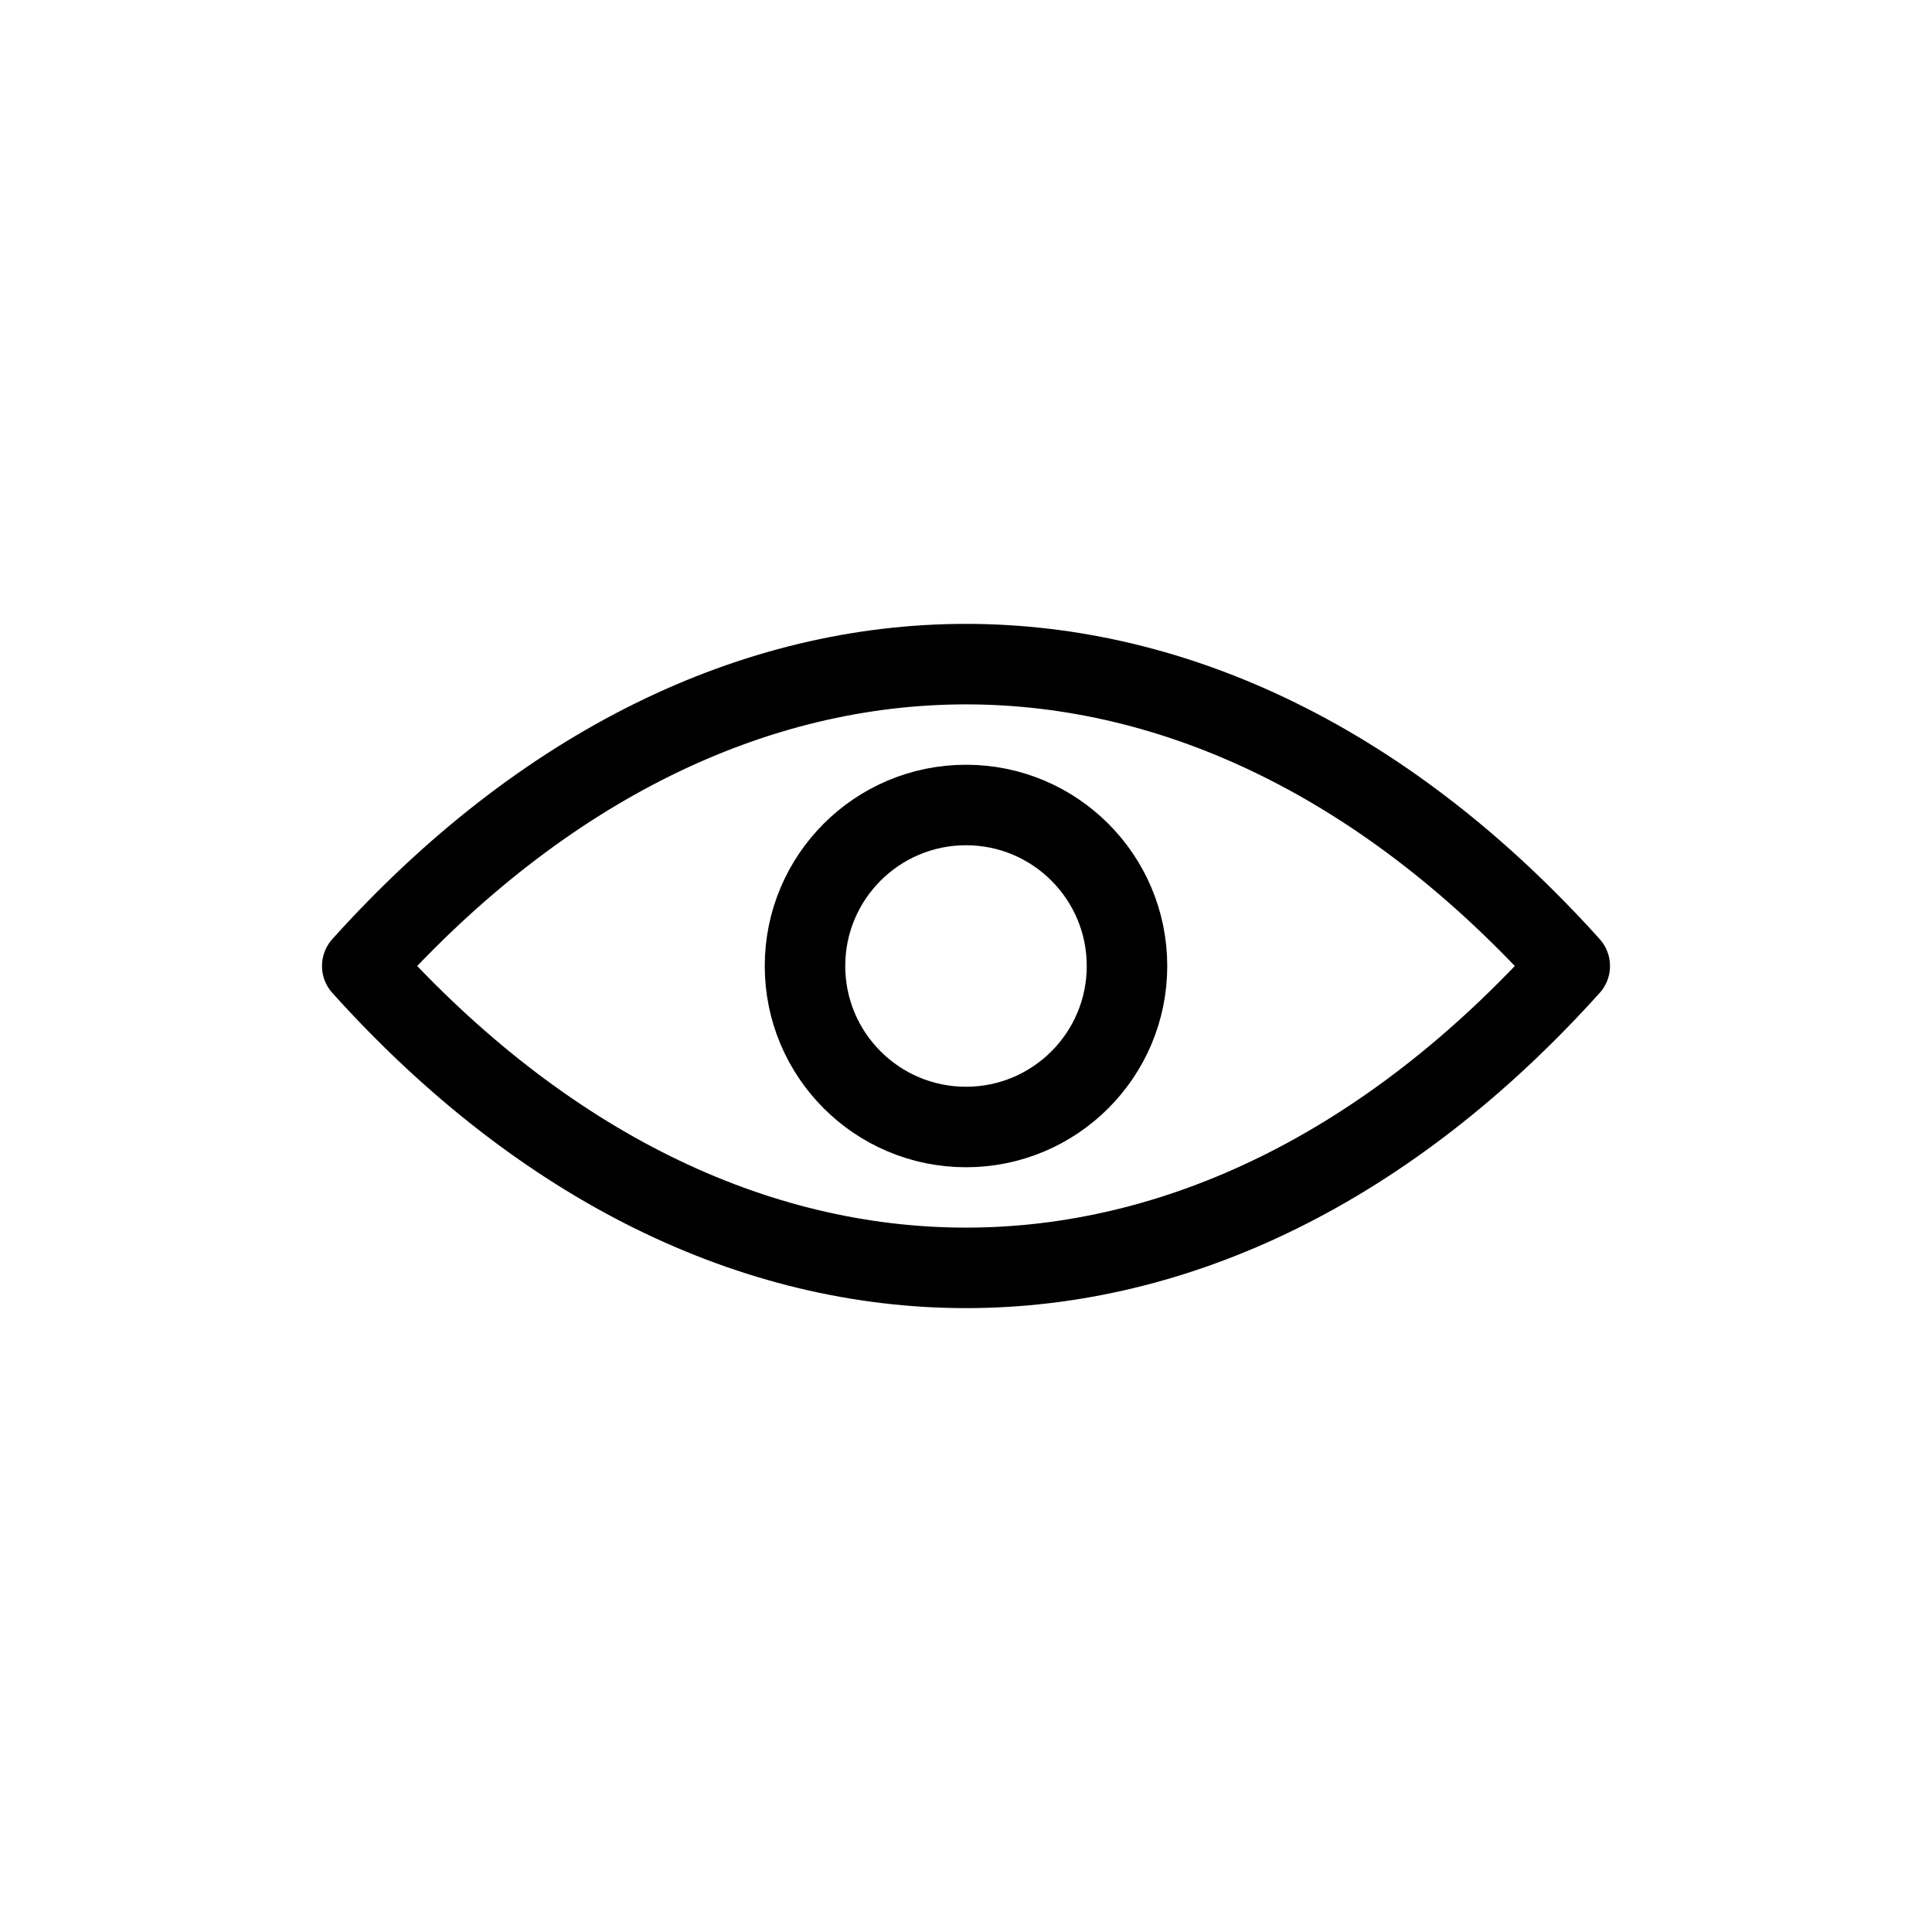
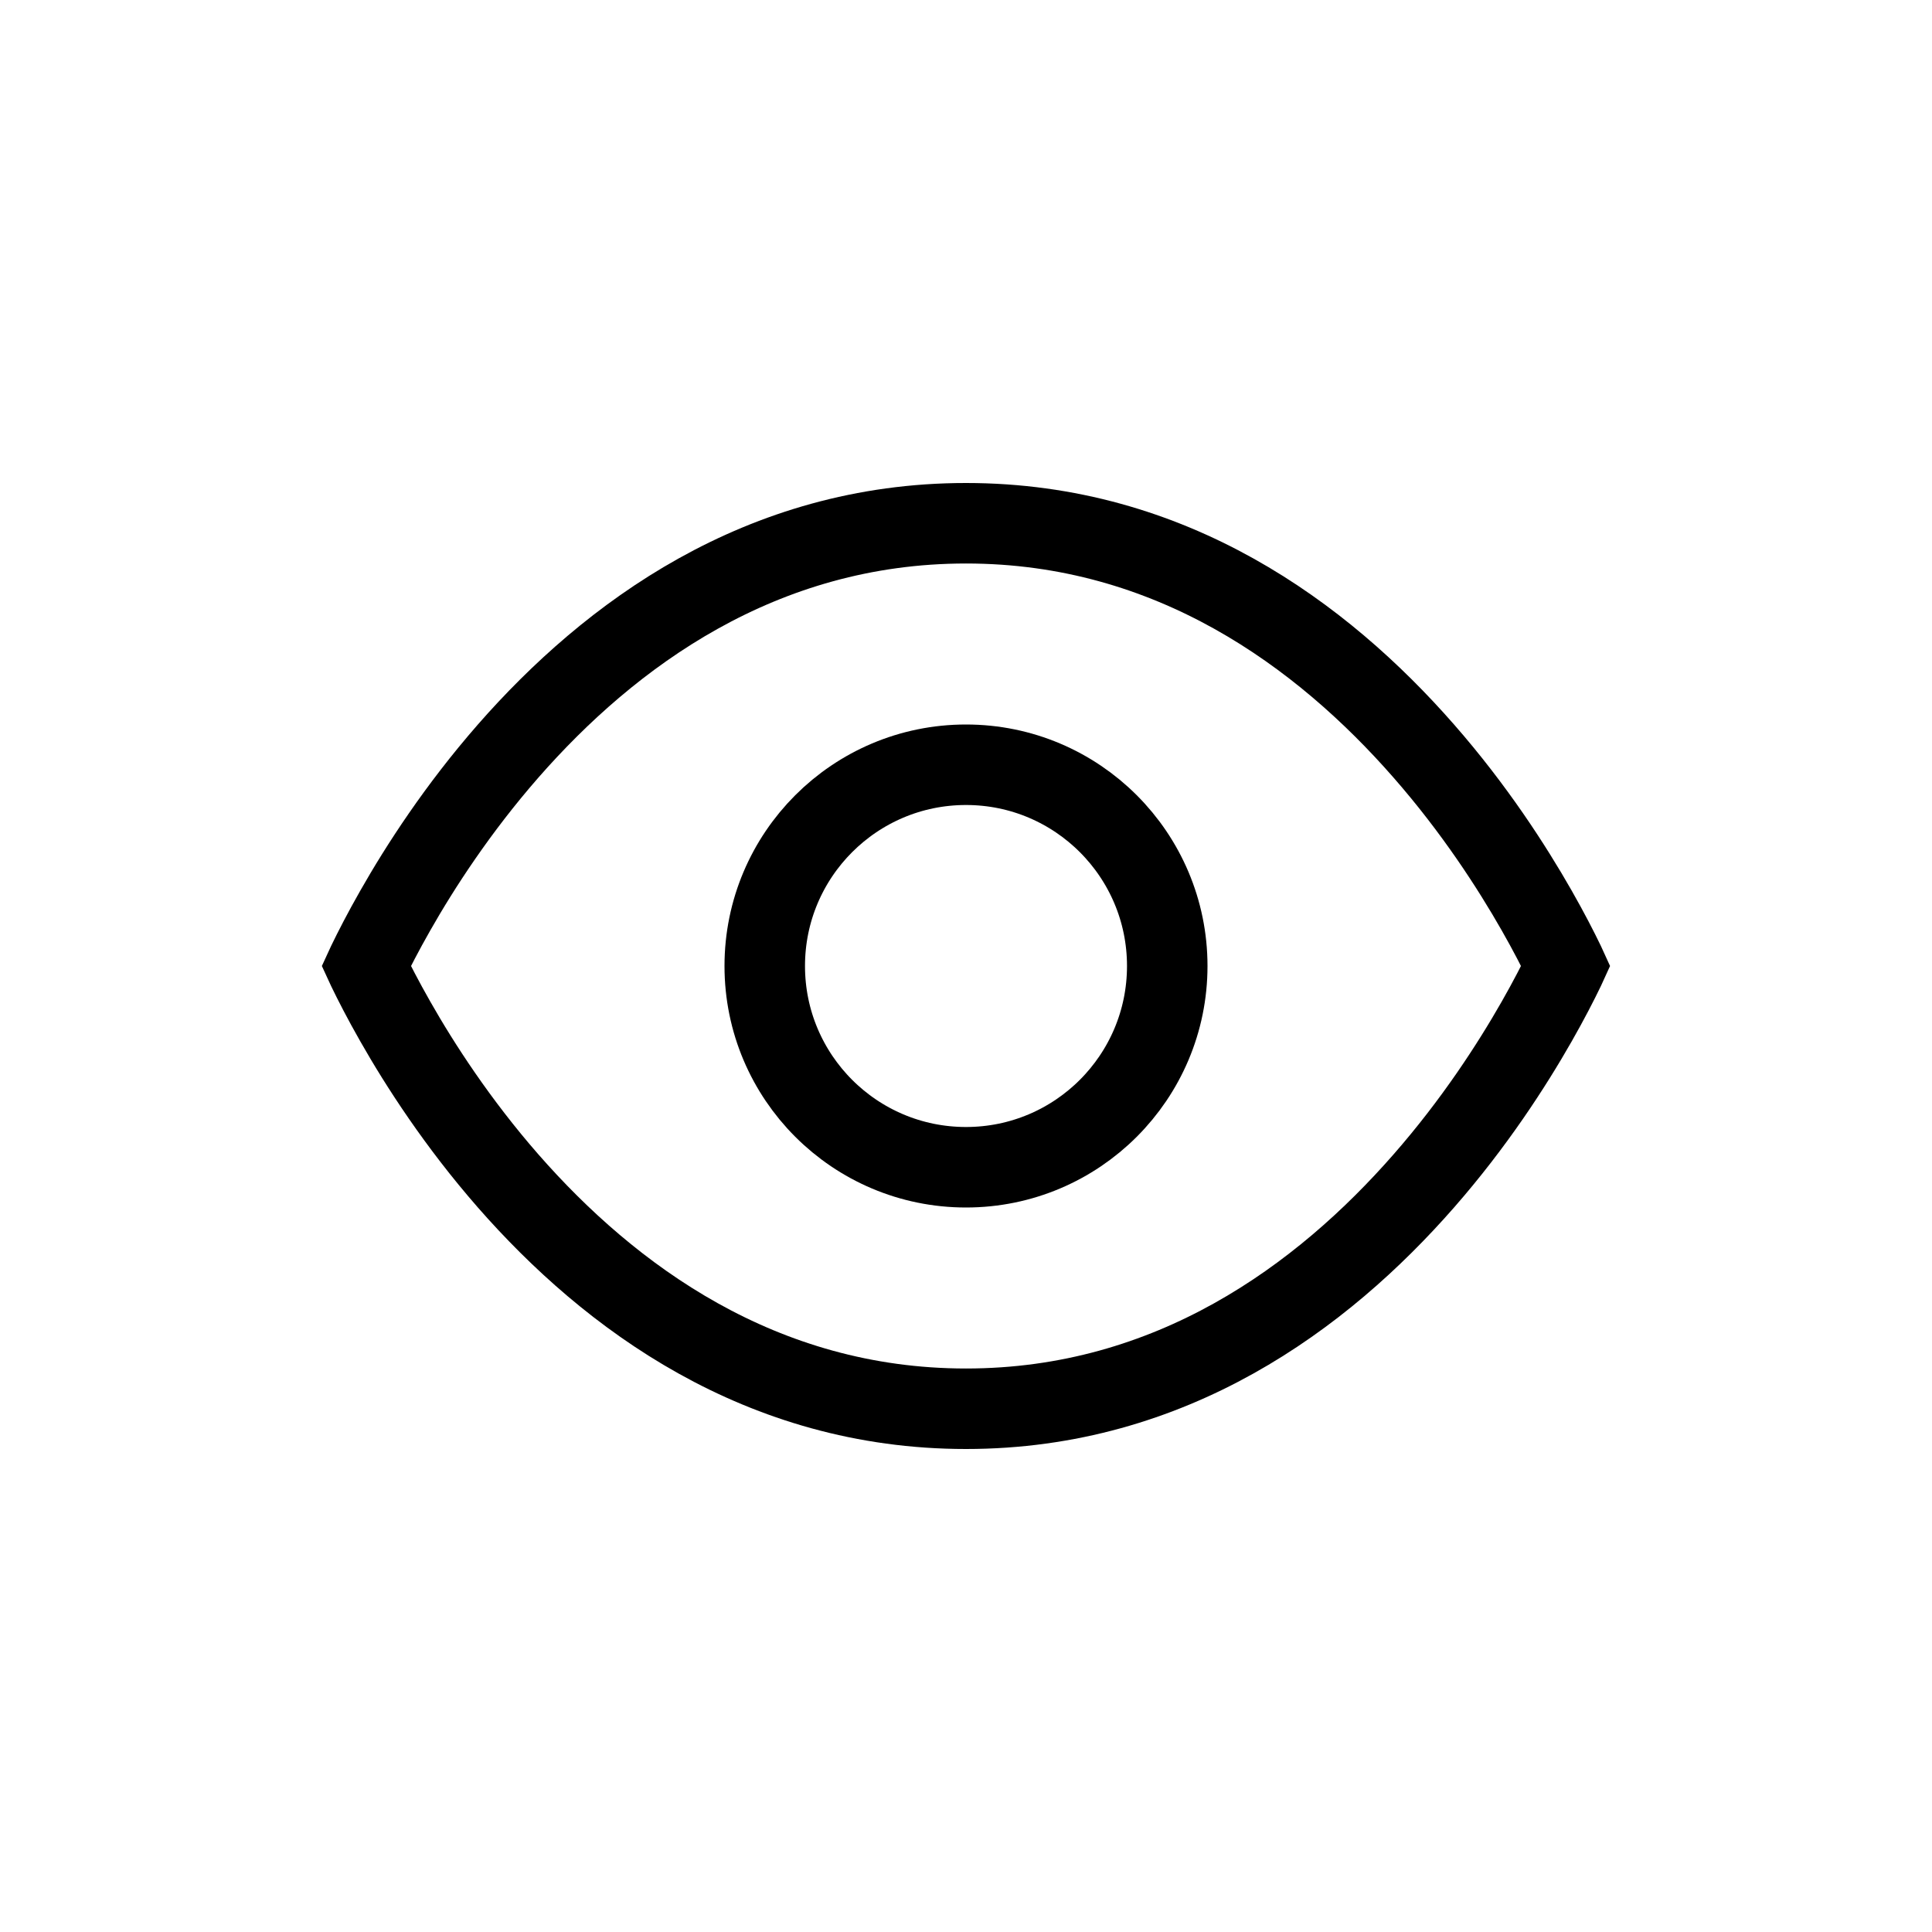
<svg xmlns="http://www.w3.org/2000/svg" width="24" height="24" viewBox="0 0 24 24" fill="none">
-   <path d="M4.5 12C9 7 15 7 19.5 12C15 17 9 17 4.5 12Z" stroke="currentColor" stroke-linecap="round" stroke-linejoin="round" />
-   <circle cx="12" cy="12" r="2" stroke="currentColor" />
+   <path d="M12 6.5C14.551 6.5 16.425 7.888 17.686 9.329C18.315 10.047 18.78 10.768 19.089 11.31C19.243 11.58 19.357 11.804 19.432 11.959C19.438 11.973 19.444 11.987 19.45 12C19.444 12.013 19.438 12.027 19.432 12.041C19.357 12.196 19.243 12.42 19.089 12.69C18.78 13.232 18.315 13.953 17.686 14.671C16.425 16.112 14.551 17.5 12 17.5C9.449 17.5 7.575 16.112 6.313 14.671C5.685 13.953 5.219 13.232 4.911 12.69C4.757 12.42 4.643 12.196 4.568 12.041C4.562 12.027 4.555 12.013 4.549 12C4.555 11.987 4.562 11.973 4.568 11.959C4.643 11.804 4.757 11.58 4.911 11.31C5.219 10.768 5.685 10.047 6.313 9.329C7.575 7.888 9.449 6.5 12 6.5Z" stroke="currentColor" />
+   <circle cx="12" cy="12" r="2.5" stroke="currentColor" />
</svg>
